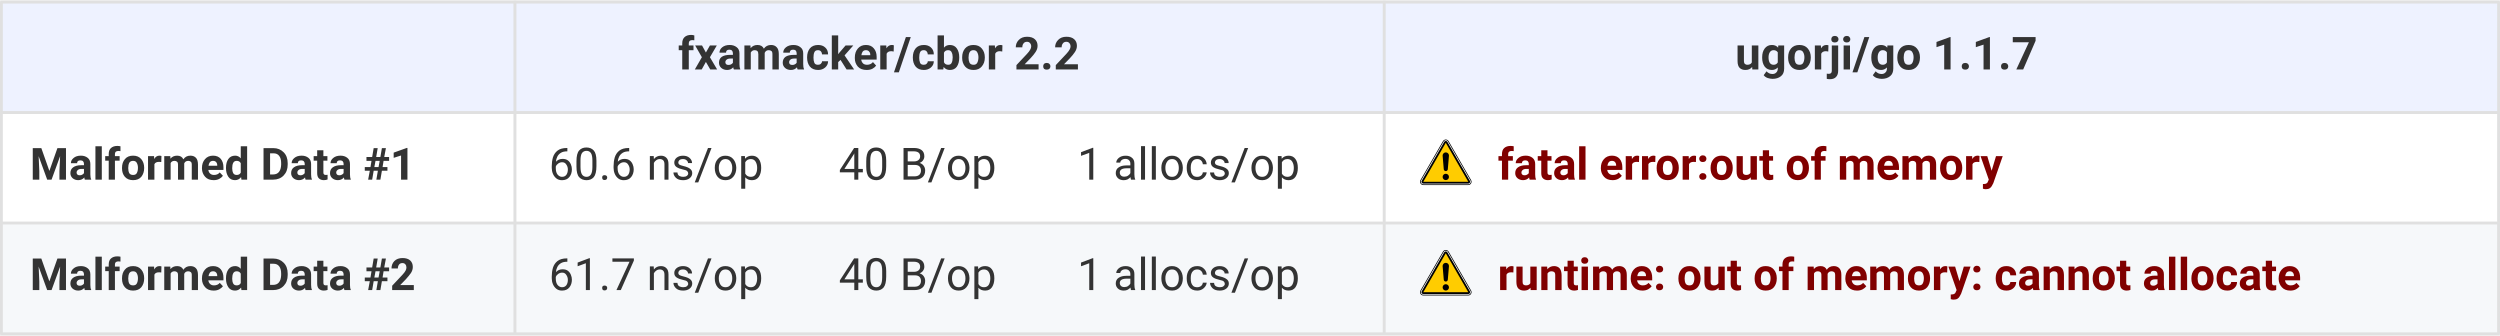
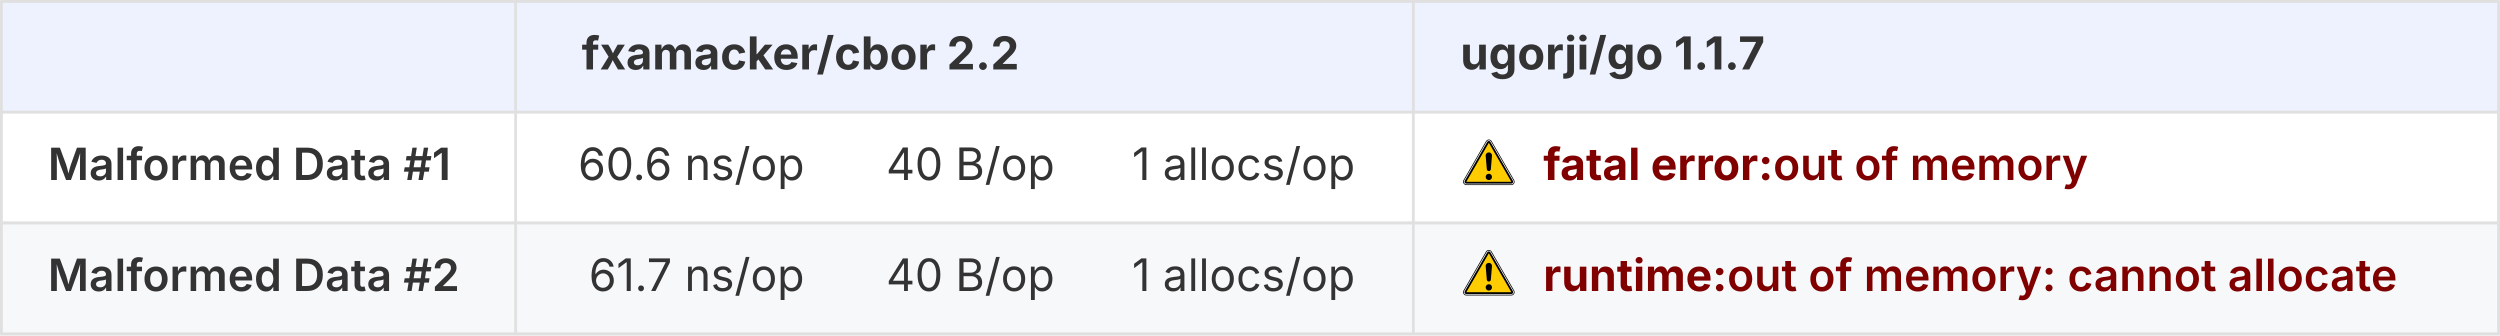
- <svg xmlns="http://www.w3.org/2000/svg" width="880" height="118" viewBox="0 0 232.833 31.221">
-   <path fill="#eef2ff" stroke="#e0e0e0" stroke-width=".265" stroke-linejoin="round" d="M.132.198h232.569v10.319H.132z" />
-   <path fill="#fff" stroke="#e0e0e0" stroke-width=".265" stroke-linejoin="round" d="M.132 10.484H232.7v10.319H.132z" />
+ <svg xmlns="http://www.w3.org/2000/svg" width="880" height="118" viewBox="0 0 232.833 31.221" font-family="&quot;SF Pro Text&quot;,Inter,&quot;Segoe UI&quot;,Roboto,&quot;Noto Sans&quot;,&quot;Droid Sans&quot;,&quot;Liberation Sans&quot;,Arimo,Arial,Oxygen,Ubuntu,Cantarell,sans-serif">
+   <path fill="#eef2ff" stroke="#e0e0e0" stroke-width=".265" stroke-linejoin="round" d="M.132.132h232.569V10.45H.132z" />
+   <path fill="#fff" stroke="#e0e0e0" stroke-width=".265" stroke-linejoin="round" d="M.132 10.45H232.7v10.32H.132z" />
  <path fill="#f6f8fa" stroke="#e0e0e0" stroke-width=".265" stroke-linejoin="round" d="M.132 20.77H232.7v10.319H.132z" />
-   <path fill="#e0e0e0" stroke="#e0e0e0" stroke-width=".023" stroke-linejoin="round" d="M128.797.086h.243v30.933h-.243z" />
-   <text y="272.25" x="63.15" style="line-height:24%" transform="matrix(1 0 0 1 0 -265.78)" font-weight="700" font-size="4.939" font-family="SF Pro Text,Helvetica Neue,Segoe UI,Roboto,Noto Sans,Droid Sans,Liberation Sans,Arial,sans-serif" letter-spacing="0" word-spacing="0" stroke-width=".265">
-     <tspan y="272.25" x="63.15" font-size="4.233" fill="#333">fxamacker/cbor 2.2</tspan>
+   <path fill="#e0e0e0" stroke="#e0e0e0" stroke-width=".023" stroke-linejoin="round" d="M131.509.086h.242v30.933h-.242z" />
+   <text y="272.25" x="54.167" style="line-height:24%" transform="translate(0 -265.78)" font-weight="700" font-size="4.939" letter-spacing="0" word-spacing="0" stroke-width=".265">
+     <tspan y="272.25" x="54.167" font-size="4.233" fill="#333">fxamacker/cbor 2.2</tspan>
  </text>
-   <text style="line-height:24%" x="161.605" y="272.25" transform="matrix(1 0 0 1 0 -265.78)" font-weight="700" font-size="4.939" font-family="SF Pro Text,Helvetica Neue,Segoe UI,Roboto,Noto Sans,Droid Sans,Liberation Sans,Arial,sans-serif" letter-spacing="0" word-spacing="0" stroke-width=".265">
-     <tspan x="161.605" y="272.25" font-size="4.233" fill="#333">ugorji/go 1.1.7</tspan>
+   <text style="line-height:24%" x="136.004" y="272.25" transform="translate(0 -265.78)" font-weight="700" font-size="4.939" letter-spacing="0" word-spacing="0" stroke-width=".265">
+     <tspan x="136.004" y="272.25" font-size="4.233" fill="#333">ugorji/go 1.1.7</tspan>
  </text>
-   <path fill="#e0e0e0" stroke="#e0e0e0" stroke-width=".023" stroke-linejoin="round" d="M47.835.086h.243v30.933h-.243z" />
-   <g font-size="4.939" font-family="SF Pro Text,Helvetica Neue,Segoe UI,Roboto,Noto Sans,Droid Sans,Liberation Sans,Arial,sans-serif" letter-spacing="0" word-spacing="0" fill="#333" stroke-width=".265">
-     <text style="line-height:24%" x="100.335" y="282.99" font-weight="400" transform="matrix(1 0 0 1 0 -266.257)">
-       <tspan x="100.335" y="282.99" font-size="4.149">1 allocs/op</tspan>
-     </text>
-     <text y="282.99" x="139.492" style="line-height:24%" font-weight="400" transform="matrix(1 0 0 1 0 -266.257)">
-       <tspan y="282.99" x="139.492" font-weight="700" font-size="4.145" fill="maroon">fatal error:<tspan font-weight="600"> out of memory</tspan>
-       </tspan>
-     </text>
-     <text y="282.99" x="2.784" style="line-height:24%" font-weight="600" transform="matrix(1 0 0 1 0 -266.257)">
-       <tspan y="282.99" x="2.784" font-size="4.145">Malformed Data #1</tspan>
-     </text>
-     <text y="282.99" x="51.123" style="line-height:24%" font-weight="400" transform="matrix(1 0 0 1 0 -266.257)">
-       <tspan y="282.99" x="51.123" font-size="4.149">60.6 ns/op</tspan>
-     </text>
-     <text y="282.99" x="78.11" style="line-height:24%" font-weight="400" transform="matrix(1 0 0 1 0 -266.257)">
-       <tspan y="282.99" x="78.11" font-size="4.149">40 B/op</tspan>
-     </text>
+   <path fill="#e0e0e0" stroke="#e0e0e0" stroke-width=".023" stroke-linejoin="round" d="M47.901.086h.242v30.933h-.242z" />
+   <text y="282.547" x="126.207" style="line-height:24%;text-align:end" transform="translate(0 -265.78)" font-weight="400" font-size="4.939" letter-spacing="0" word-spacing="0" text-anchor="end" fill="#333" stroke-width=".265">
+     <tspan style="text-align:end" y="282.547" x="126.207" font-size="4.149">1 allocs/op</tspan>
+   </text>
+   <text style="line-height:24%" x="143.725" y="282.547" transform="translate(0 -265.78)" font-weight="400" font-size="4.939" letter-spacing="0" word-spacing="0" fill="#333" stroke-width=".265">
+     <tspan x="143.725" y="282.547" font-weight="700" font-size="4.145" fill="maroon">fatal error:<tspan font-weight="600"> out of memory</tspan>
+     </tspan>
+   </text>
+   <text transform="translate(0 -265.78)" style="line-height:24%" x="4.465" y="282.547" font-weight="600" font-size="4.939" letter-spacing="0" word-spacing="0" fill="#333" stroke-width=".265">
+     <tspan x="4.465" y="282.547" font-size="4.145">Malformed Data #1</tspan>
+   </text>
+   <text transform="translate(0 -265.78)" style="line-height:24%;text-align:end" x="74.92" y="282.547" font-weight="400" font-size="4.939" letter-spacing="0" word-spacing="0" text-anchor="end" fill="#333" stroke-width=".265">
+     <tspan x="74.92" y="282.547" style="text-align:end" font-size="4.149">60.6 ns/op</tspan>
+   </text>
+   <text transform="translate(0 -265.78)" style="line-height:24%;text-align:end" x="98.23" y="282.547" font-weight="400" font-size="4.939" letter-spacing="0" word-spacing="0" text-anchor="end" fill="#333" stroke-width=".265">
+     <tspan x="98.23" y="282.547" style="text-align:end" font-size="4.149">40 B/op</tspan>
+   </text>
+   <text y="292.88" x="143.725" style="line-height:24%" transform="translate(0 -265.78)" font-weight="400" font-size="4.939" letter-spacing="0" word-spacing="0" fill="#333" stroke-width=".265">
+     <tspan y="292.88" x="143.725" font-weight="700" font-size="4.145" fill="maroon">runtime:<tspan font-weight="600"> out of memory: cannot allocate</tspan>
+     </tspan>
+   </text>
+   <text transform="translate(0 -265.78)" y="292.88" x="4.465" style="line-height:24%" font-weight="600" font-size="4.939" letter-spacing="0" word-spacing="0" fill="#333" stroke-width=".265">
+     <tspan y="292.88" x="4.465" font-size="4.145">Malformed Data #2</tspan>
+   </text>
+   <text transform="translate(0 -265.78)" style="line-height:24%;text-align:end" x="126.207" y="292.88" font-weight="400" font-size="4.939" letter-spacing="0" word-spacing="0" text-anchor="end" fill="#333" stroke-width=".265">
+     <tspan x="126.207" y="292.88" style="text-align:end" font-size="4.149">1 allocs/op</tspan>
+   </text>
+   <text y="292.88" x="74.92" style="line-height:24%;text-align:end" transform="translate(0 -265.78)" font-weight="400" font-size="4.939" letter-spacing="0" word-spacing="0" text-anchor="end" fill="#333" stroke-width=".265">
+     <tspan style="text-align:end" y="292.88" x="74.92" font-size="4.149">61.7 ns/op</tspan>
+   </text>
+   <text y="292.88" x="98.23" style="line-height:24%;text-align:end" transform="translate(0 -265.78)" font-weight="400" font-size="4.939" letter-spacing="0" word-spacing="0" text-anchor="end" fill="#333" stroke-width=".265">
+     <tspan style="text-align:end" y="292.88" x="98.23" font-size="4.149">40 B/op</tspan>
+   </text>
+   <path d="M138.67 12.994l-.013.002a.304.304 0 00-.26.15l-1.049 1.816-1.048 1.816a.308.308 0 00.264.456h4.192c.23 0 .378-.258.264-.456l-1.049-1.816-1.048-1.815a.304.304 0 00-.234-.15l-.015-.002a.06.06 0 00-.003 0z" style="solid-color:#000" color="#000" stroke-width=".034" />
+   <path style="solid-color:#000" d="M138.67 13.061a.238.238 0 00-.216.119l-1.048 1.815-1.048 1.816a.24.24 0 00.205.355h4.193c.18 0 .295-.2.205-.355l-1.048-1.816-1.048-1.815a.237.237 0 00-.194-.119z" color="#000" fill="#fff" stroke-width=".034" />
+   <path style="solid-color:#000" d="M138.668 13.128a.17.17 0 00-.156.085l-1.048 1.816-1.048 1.815a.17.17 0 00.147.255h4.193a.17.17 0 00.147-.255l-1.048-1.815-1.048-1.816a.17.17 0 00-.14-.085z" color="#000" stroke-width=".034" />
+   <path d="M140.756 16.93h-4.192l1.048-1.816 1.048-1.816 1.048 1.816z" fill="#fc0" stroke-width=".034" />
+   <g transform="translate(136.025 12.752) scale(.03354)">
+     <circle r="8.817" cy="111.117" cx="78.564" />
+     <path d="M78.564 42.955a8.817 8.817 0 00-8.818 8.816l3.156 37.461a5.662 5.662 0 0011.325 0l3.154-37.46a8.817 8.817 0 00-8.817-8.817z" />
  </g>
-   <g font-size="4.939" font-family="SF Pro Text,Helvetica Neue,Segoe UI,Roboto,Noto Sans,Droid Sans,Liberation Sans,Arial,sans-serif" letter-spacing="0" word-spacing="0" fill="#333" stroke-width=".265">
-     <text style="line-height:24%" x="139.492" y="293.276" font-weight="400" transform="matrix(1 0 0 1 0 -266.257)">
-       <tspan x="139.492" y="293.276" font-weight="700" font-size="4.145" fill="maroon">runtime: <tspan font-weight="600">out of memory: cannot allocate</tspan>
-       </tspan>
-     </text>
-     <text style="line-height:24%" x="2.784" y="293.276" font-weight="600" transform="matrix(1 0 0 1 0 -266.257)">
-       <tspan x="2.784" y="293.276" font-size="4.145">Malformed Data #2</tspan>
-     </text>
-     <text y="293.276" x="100.335" style="line-height:24%" font-weight="400" transform="matrix(1 0 0 1 0 -266.257)">
-       <tspan y="293.276" x="100.335" font-size="4.149">1 allocs/op</tspan>
-     </text>
-     <text style="line-height:24%" x="51.123" y="293.276" font-weight="400" transform="matrix(1 0 0 1 0 -266.257)">
-       <tspan x="51.123" y="293.276" font-size="4.149">61.7 ns/op</tspan>
-     </text>
-     <text style="line-height:24%" x="78.11" y="293.276" font-weight="400" transform="matrix(1 0 0 1 0 -266.257)">
-       <tspan x="78.11" y="293.276" font-size="4.149">40 B/op</tspan>
-     </text>
-   </g>
-   <path style="solid-color:#000" d="M134.662 12.994l-.014.002a.304.304 0 00-.261.15l-1.048 1.816-1.048 1.815a.308.308 0 00.263.457h4.193c.23 0 .378-.258.263-.457l-1.048-1.815-1.048-1.816a.304.304 0 00-.234-.149.067.067 0 00-.018-.003z" color="#000" />
-   <path d="M134.662 13.061a.237.237 0 00-.217.119l-1.048 1.815-1.048 1.816a.24.24 0 00.205.355h4.193c.18 0 .295-.2.205-.355l-1.048-1.816-1.048-1.815a.237.237 0 00-.194-.119z" style="solid-color:#000" color="#000" fill="#fff" />
-   <path d="M134.659 13.128a.17.17 0 00-.156.085l-1.048 1.816-1.048 1.815a.17.17 0 00.147.255h4.193a.17.17 0 00.147-.255l-1.048-1.815-1.048-1.816a.17.17 0 00-.14-.085z" style="solid-color:#000" color="#000" />
-   <path d="M136.747 16.93h-4.193l1.048-1.816 1.049-1.816 1.048 1.816z" fill="#fc0" />
-   <g transform="matrix(.03354 0 0 .03354 132.016 12.752)">
+   <path style="solid-color:#000" d="M138.67 23.28l-.013.002a.304.304 0 00-.26.15l-1.049 1.816-1.048 1.816a.308.308 0 00.264.456h4.192c.23 0 .378-.258.264-.456l-1.049-1.816-1.048-1.815a.304.304 0 00-.234-.15l-.015-.002a.06.06 0 00-.003 0z" color="#000" stroke-width=".034" />
+   <path d="M138.67 23.347a.238.238 0 00-.216.119l-1.048 1.815-1.048 1.816a.24.24 0 00.205.355h4.193c.18 0 .295-.2.205-.355l-1.048-1.816-1.048-1.815a.237.237 0 00-.194-.119z" style="solid-color:#000" color="#000" fill="#fff" stroke-width=".034" />
+   <path d="M138.668 23.414a.17.17 0 00-.156.085l-1.048 1.816-1.048 1.815a.17.17 0 00.147.255h4.193a.17.17 0 00.147-.255l-1.048-1.815-1.048-1.816a.17.17 0 00-.14-.085z" style="solid-color:#000" color="#000" stroke-width=".034" />
+   <path d="M140.756 27.215h-4.192l1.048-1.815 1.048-1.816 1.048 1.816z" fill="#fc0" stroke-width=".034" />
+   <g transform="translate(136.025 23.038) scale(.03354)">
    <circle cx="78.564" cy="111.117" r="8.817" />
    <path d="M78.564 42.955a8.817 8.817 0 00-8.818 8.816l3.156 37.461a5.662 5.662 0 0011.325 0l3.154-37.46a8.817 8.817 0 00-8.817-8.817z" />
  </g>
-   <g>
-     <path d="M134.662 23.28l-.014.002a.304.304 0 00-.261.15l-1.048 1.816-1.048 1.815a.308.308 0 00.263.457h4.193c.23 0 .378-.258.263-.457l-1.048-1.815-1.048-1.816a.304.304 0 00-.234-.149.067.067 0 00-.018-.003z" style="solid-color:#000" color="#000" />
-     <path style="solid-color:#000" d="M134.662 23.347a.237.237 0 00-.217.119l-1.048 1.815-1.048 1.816a.24.24 0 00.205.355h4.193c.18 0 .295-.2.205-.355l-1.048-1.816-1.048-1.815a.237.237 0 00-.194-.119z" color="#000" fill="#fff" />
-     <path style="solid-color:#000" d="M134.659 23.414a.17.17 0 00-.156.085l-1.048 1.816-1.048 1.815a.17.17 0 00.147.255h4.193a.17.17 0 00.147-.255l-1.048-1.815-1.048-1.816a.17.17 0 00-.14-.085z" color="#000" />
-     <path d="M136.747 27.215h-4.193l1.048-1.815 1.049-1.816 1.048 1.816z" fill="#fc0" />
-     <g transform="matrix(.03354 0 0 .03354 132.016 23.038)">
-       <circle r="8.817" cy="111.117" cx="78.564" />
-       <path d="M78.564 42.955a8.817 8.817 0 00-8.818 8.816l3.156 37.461a5.662 5.662 0 0011.325 0l3.154-37.46a8.817 8.817 0 00-8.817-8.817z" />
-     </g>
-   </g>
</svg>
